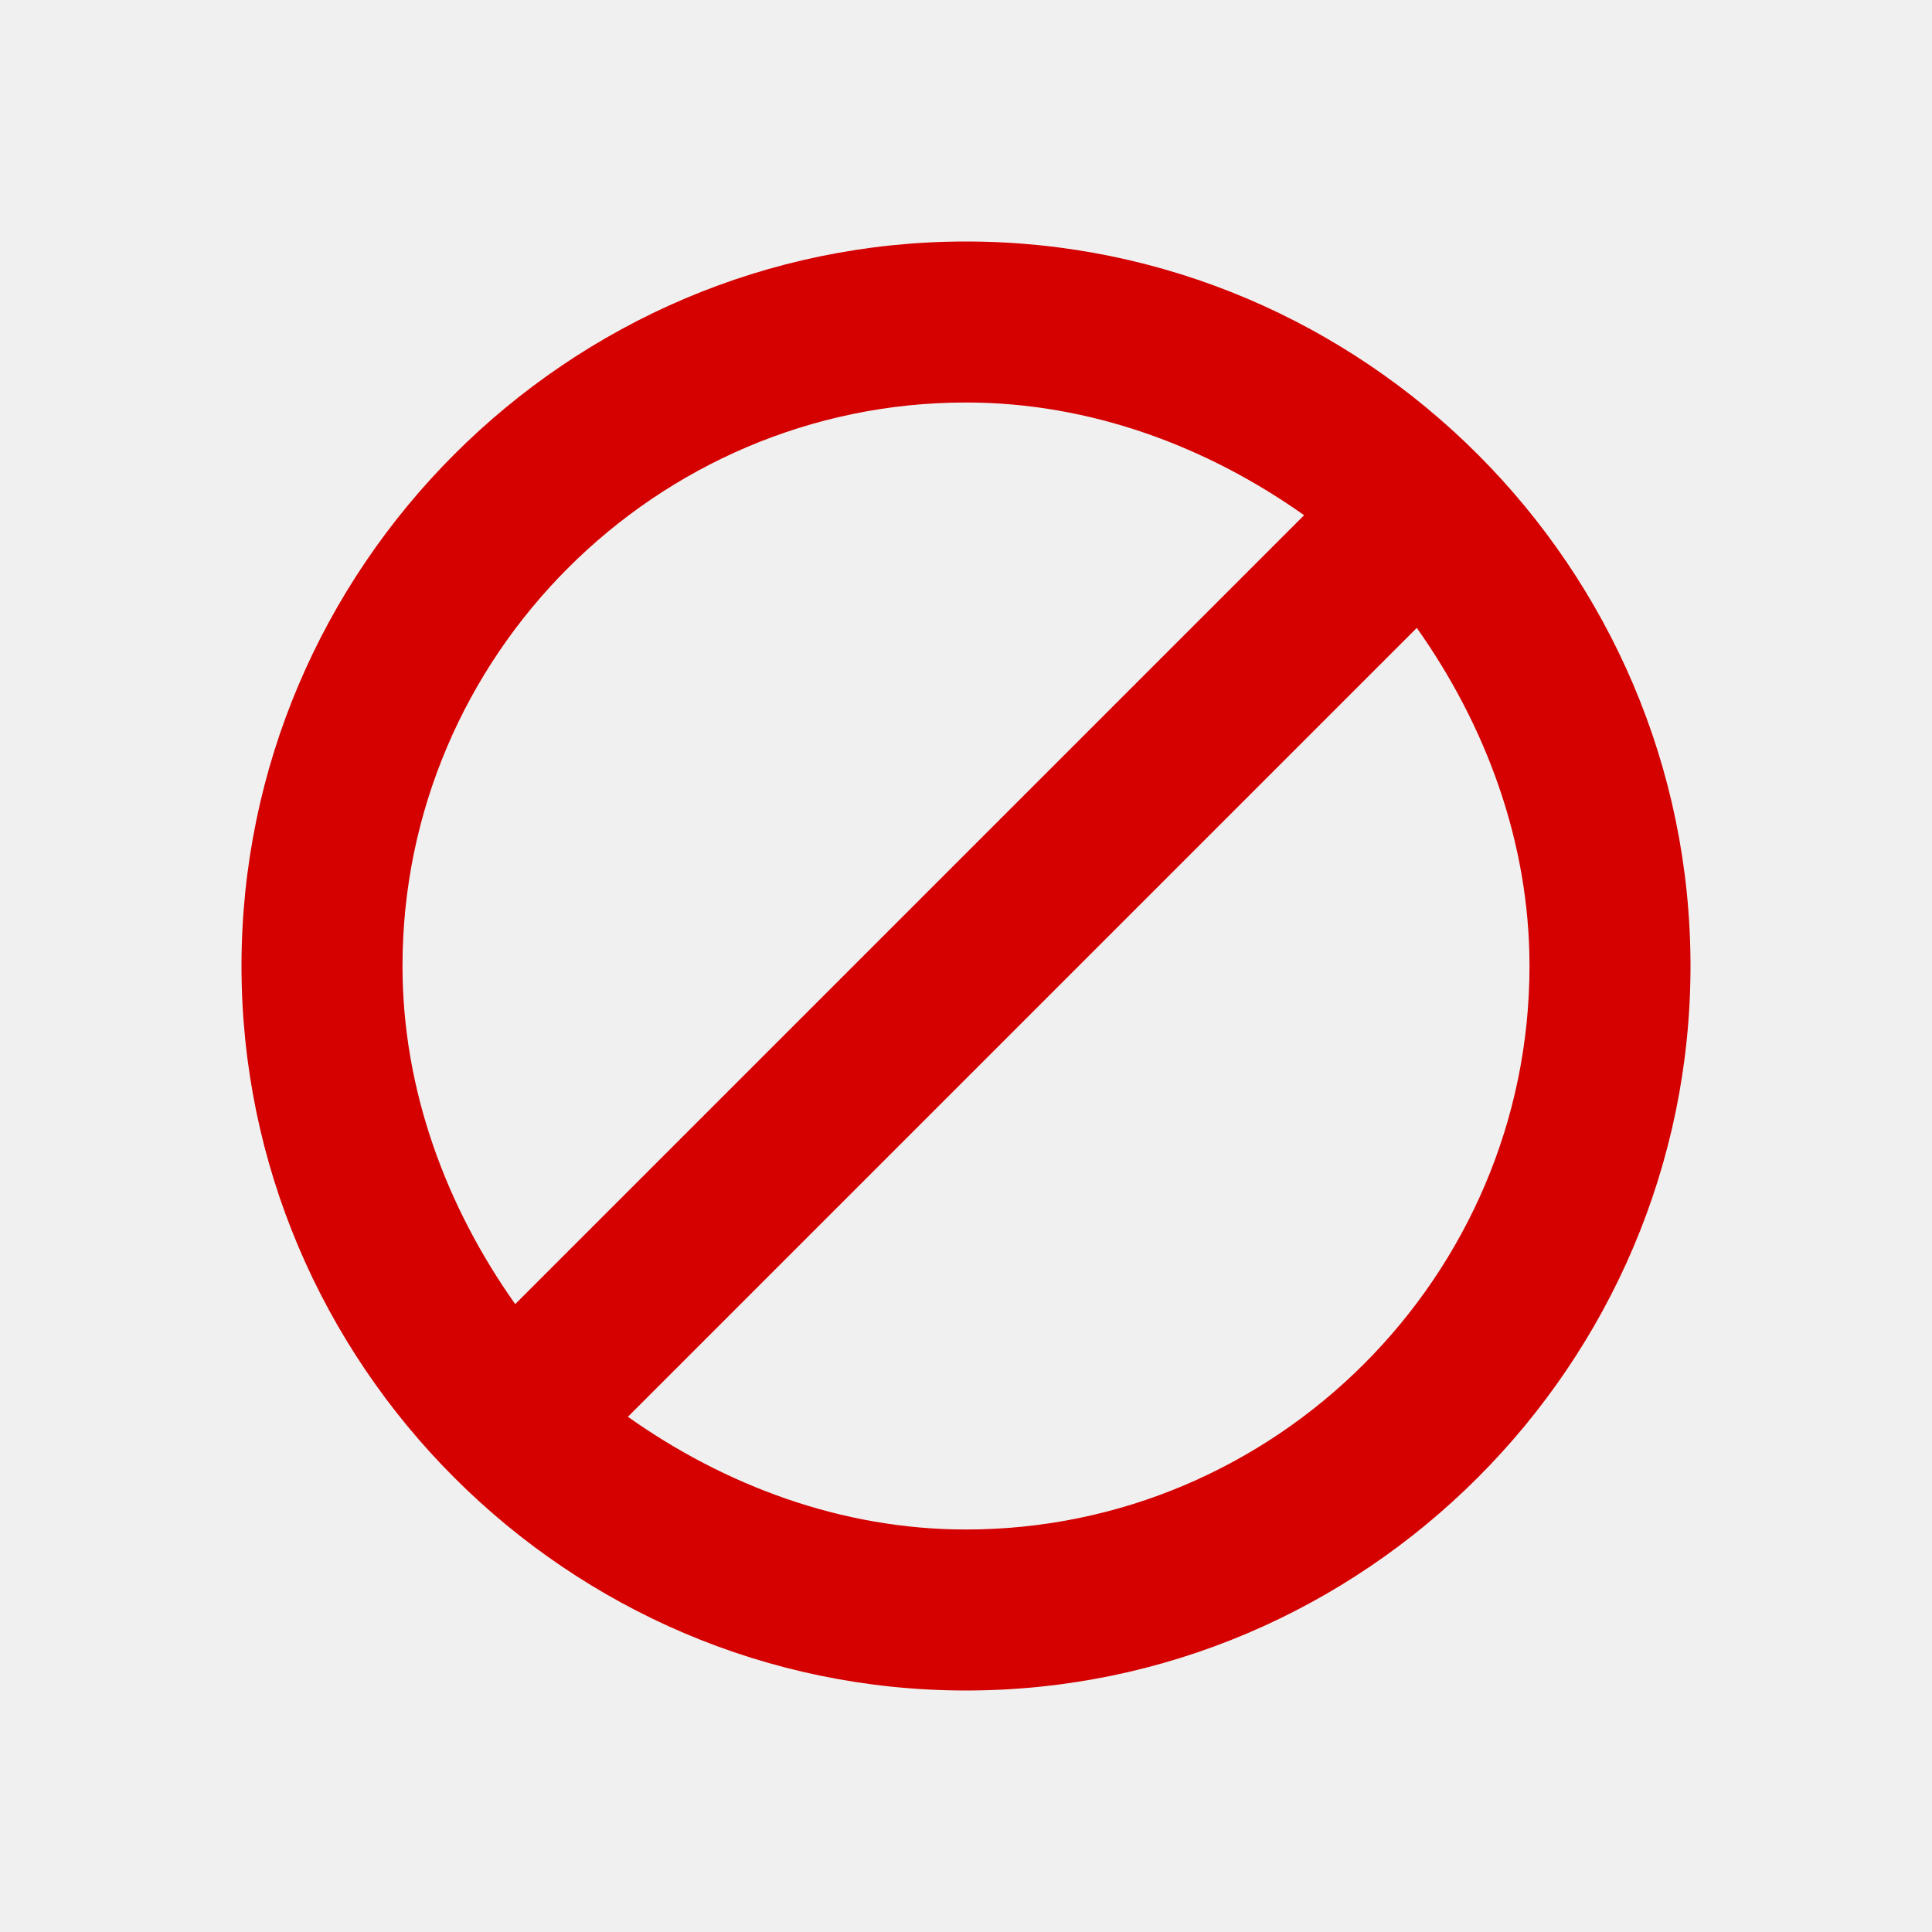
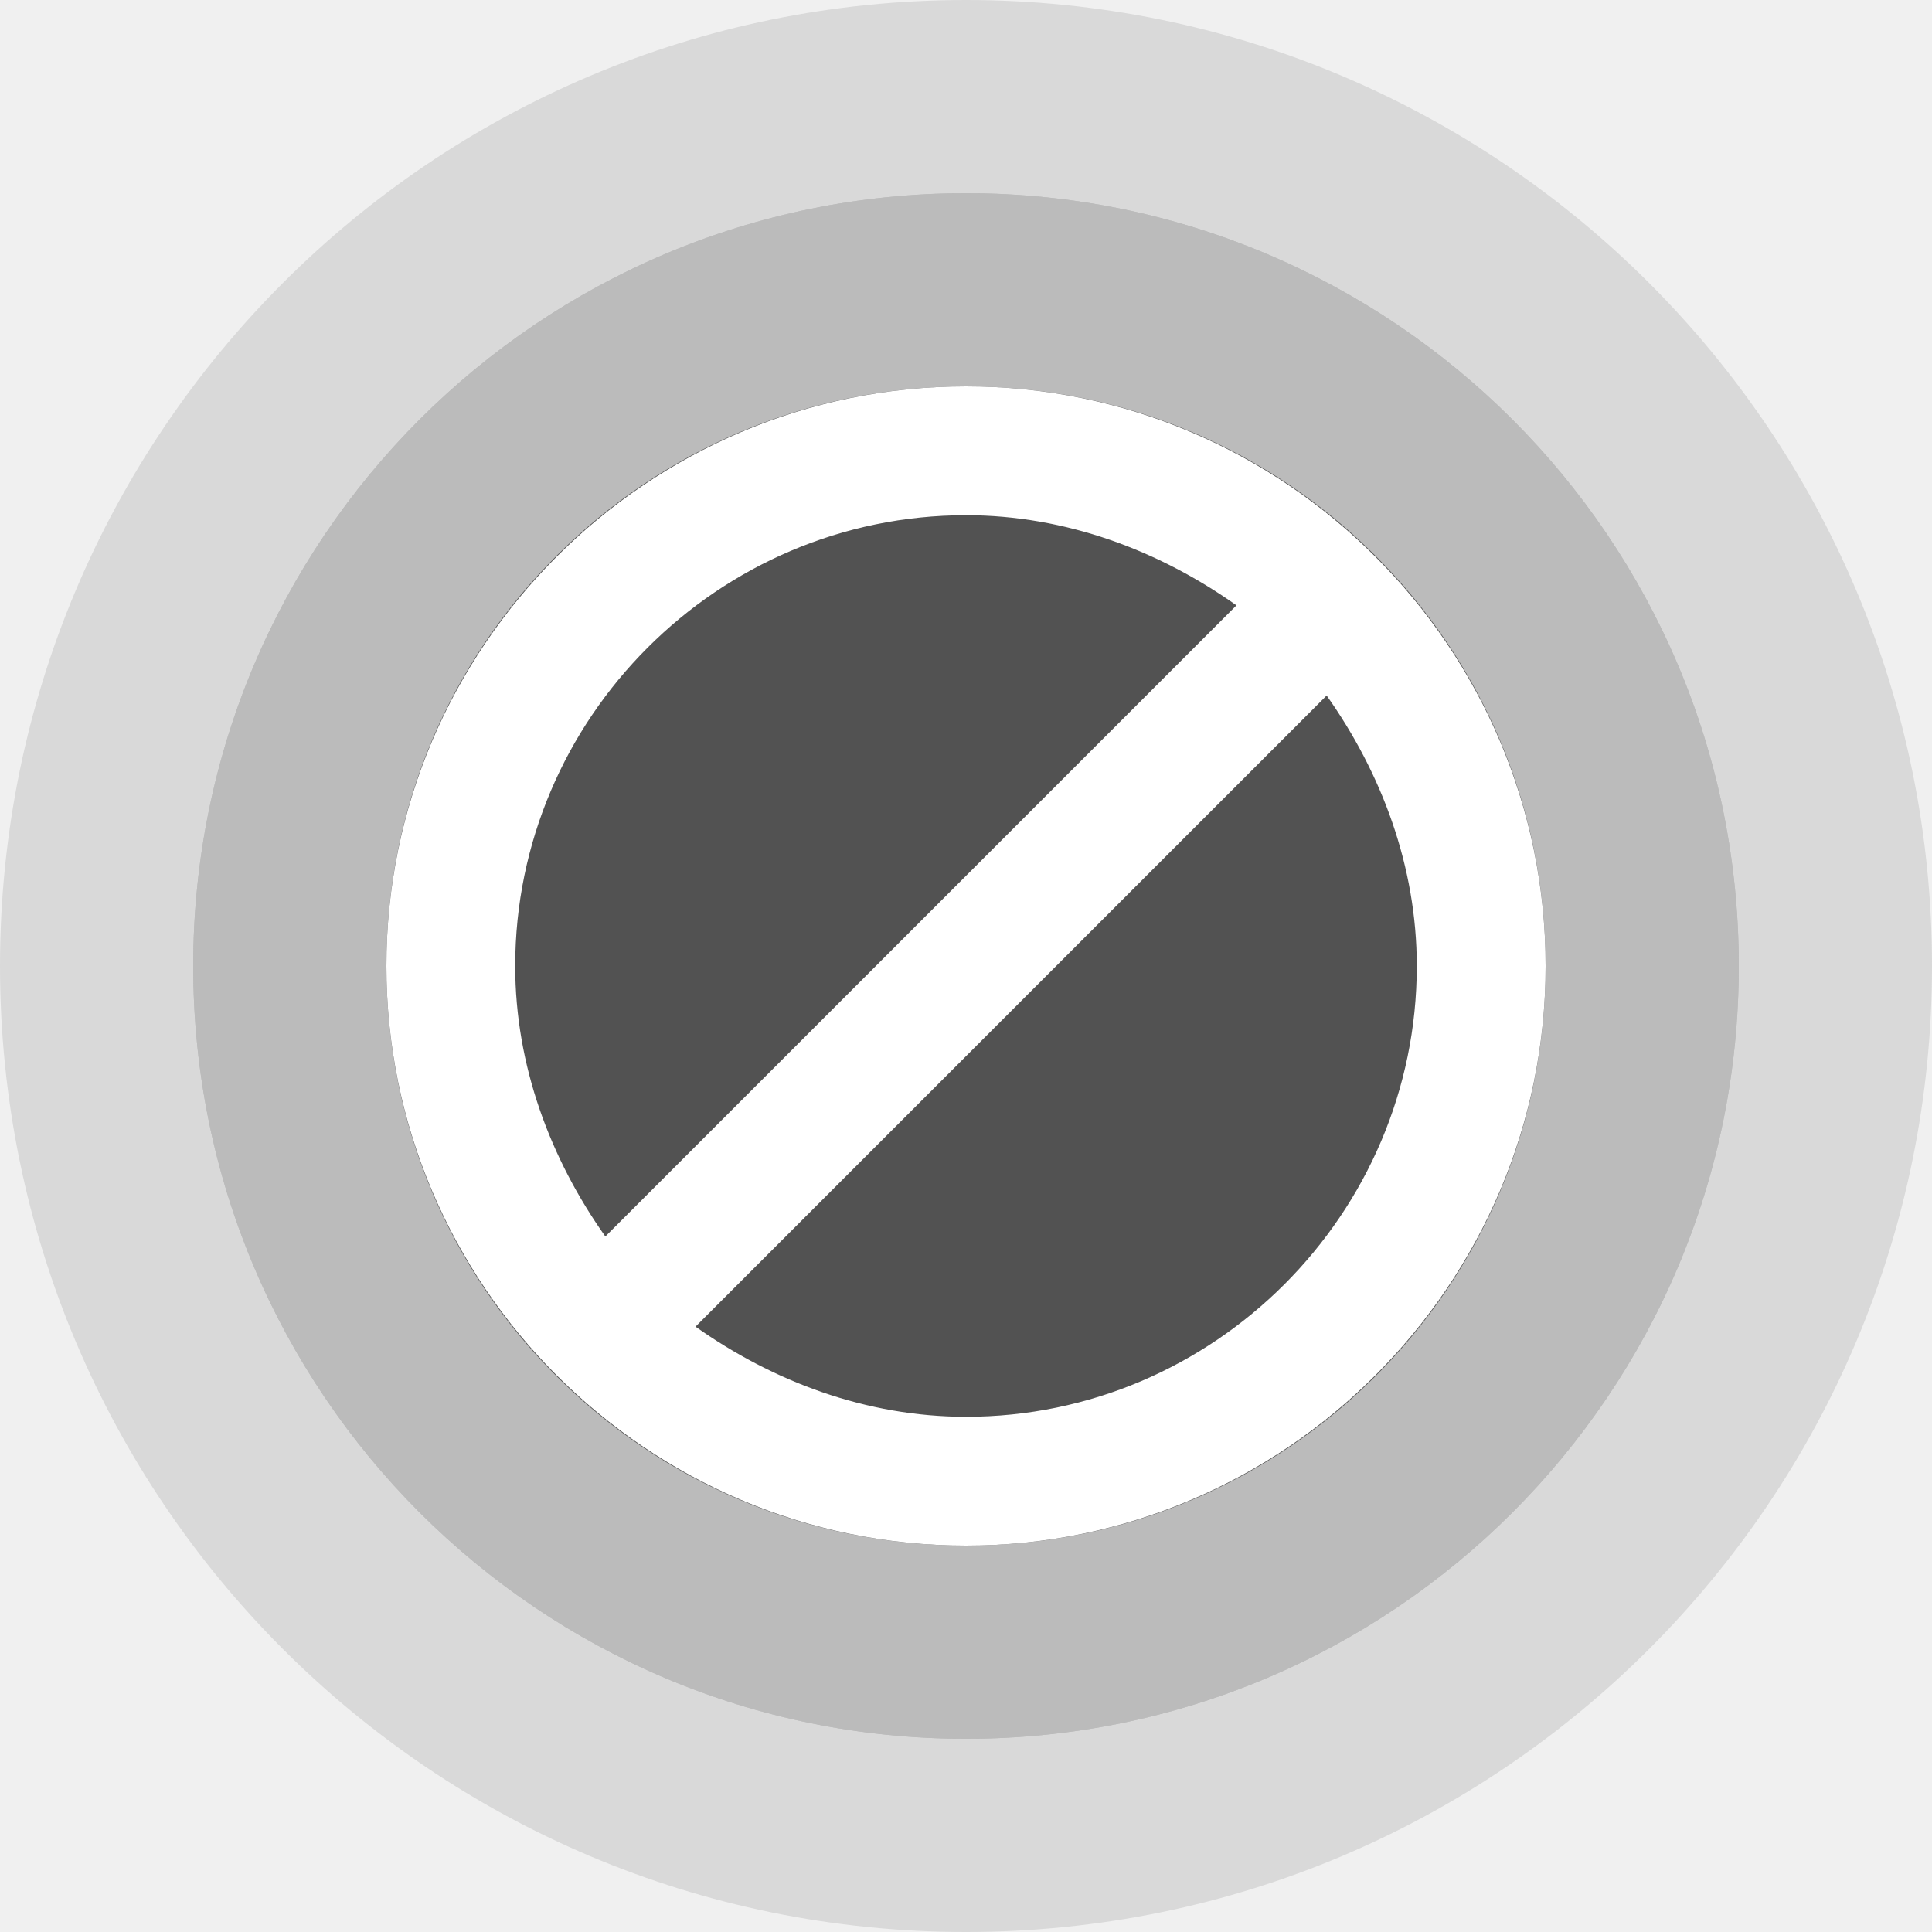
<svg xmlns="http://www.w3.org/2000/svg" width="100" height="100" viewBox="0 0 100 100" fill="none">
-   <g id="flat-color-icons:cancel">
-     <path id="Vector" d="M50 12.5C29.375 12.5 12.5 29.375 12.5 50C12.5 70.625 29.375 87.5 50 87.5C70.625 87.5 87.5 70.625 87.5 50C87.5 29.375 70.625 12.5 50 12.5ZM50 20.833C56.458 20.833 62.5 23.125 67.5 26.667L26.667 67.5C23.125 62.5 20.833 56.458 20.833 50C20.833 33.958 33.958 20.833 50 20.833ZM50 79.167C43.542 79.167 37.5 76.875 32.5 73.333L73.333 32.5C76.875 37.5 79.167 43.542 79.167 50C79.167 66.042 66.042 79.167 50 79.167Z" fill="#D50000" />
-   </g>
+   <circle cx="50" cy="50" r="50" fill="#D9D9D9" />
+   <circle cx="50" cy="50" r="40" fill="#BBBBBB" />
+   <circle cx="50" cy="50" r="40" fill="#BBBBBB" />
+   <circle cx="50" cy="50" r="30" fill="#525252" />
+   <path d="M50 20C33.5 20 20 33.5 20 50C20 66.5 33.5 80 50 80C66.5 80 80 66.5 80 50C80 33.5 66.5 20 50 20ZM50 26.667C55.167 26.667 60 28.5 64 31.333L31.333 64C28.5 60 26.667 55.167 26.667 50C26.667 37.167 37.167 26.667 50 26.667ZM50 73.333C44.833 73.333 40 71.5 36 68.667L68.667 36C71.5 40 73.333 44.833 73.333 50C73.333 62.833 62.833 73.333 50 73.333Z" fill="white" />
</svg>
